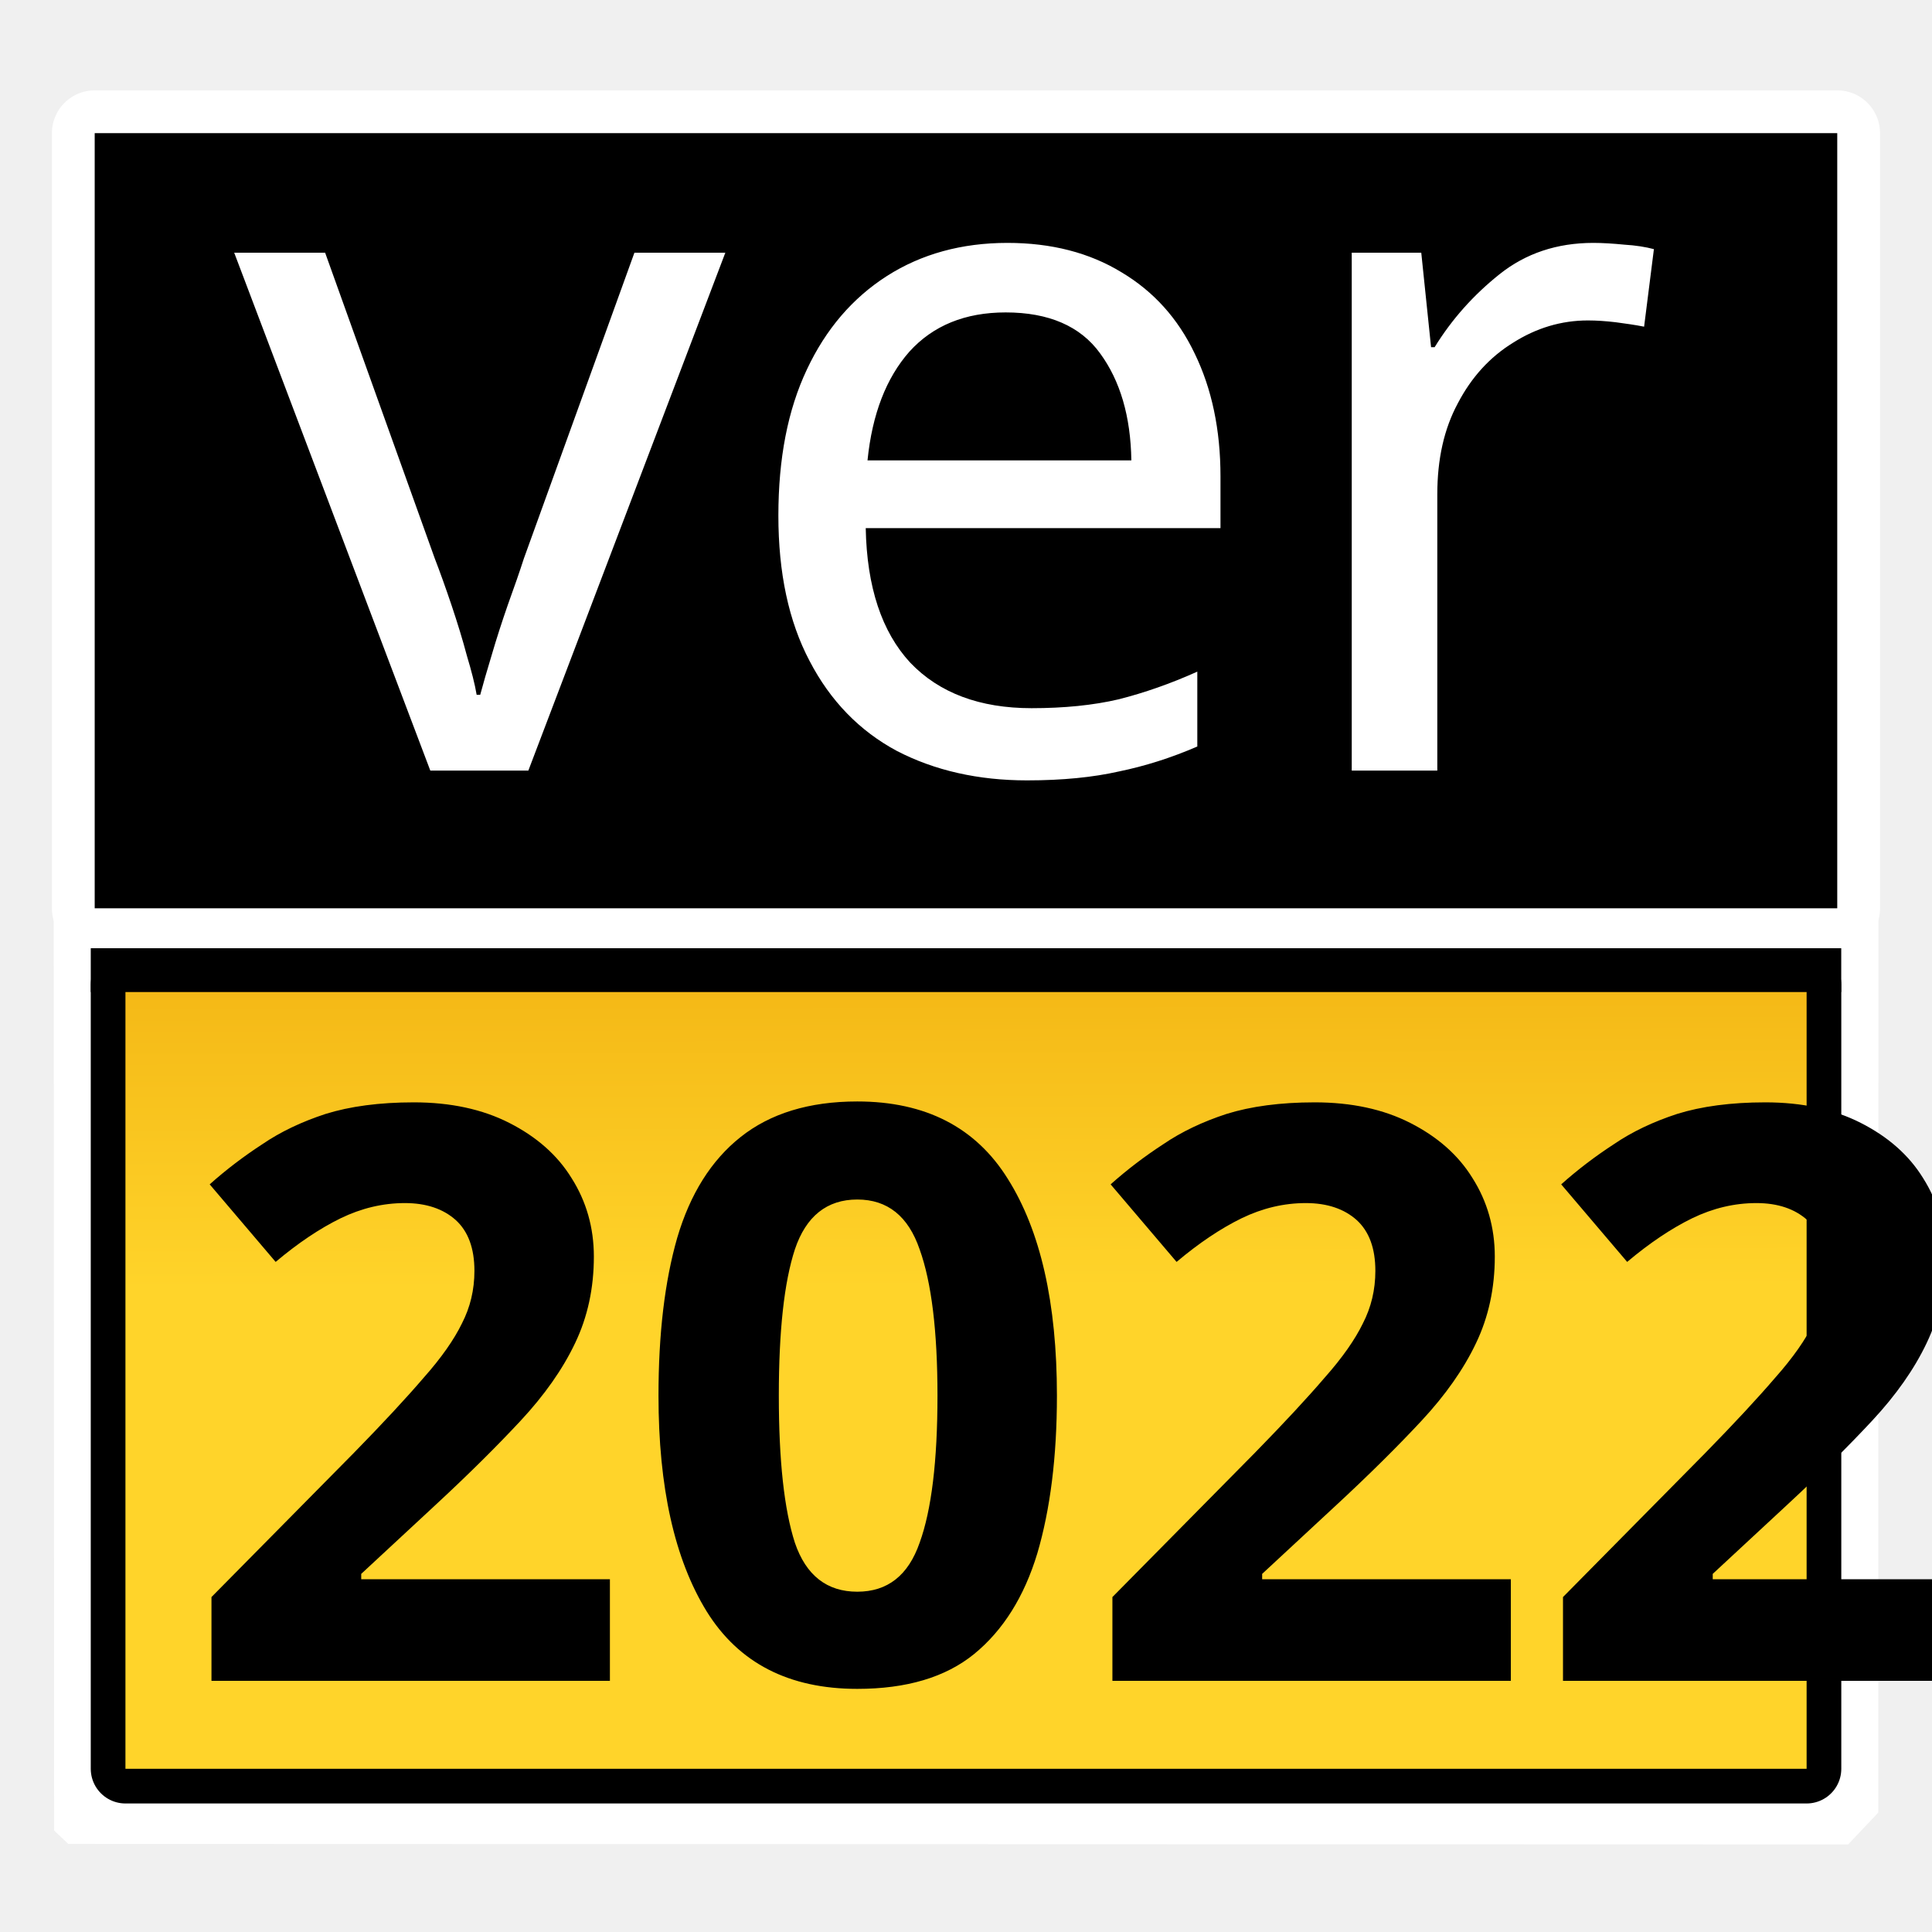
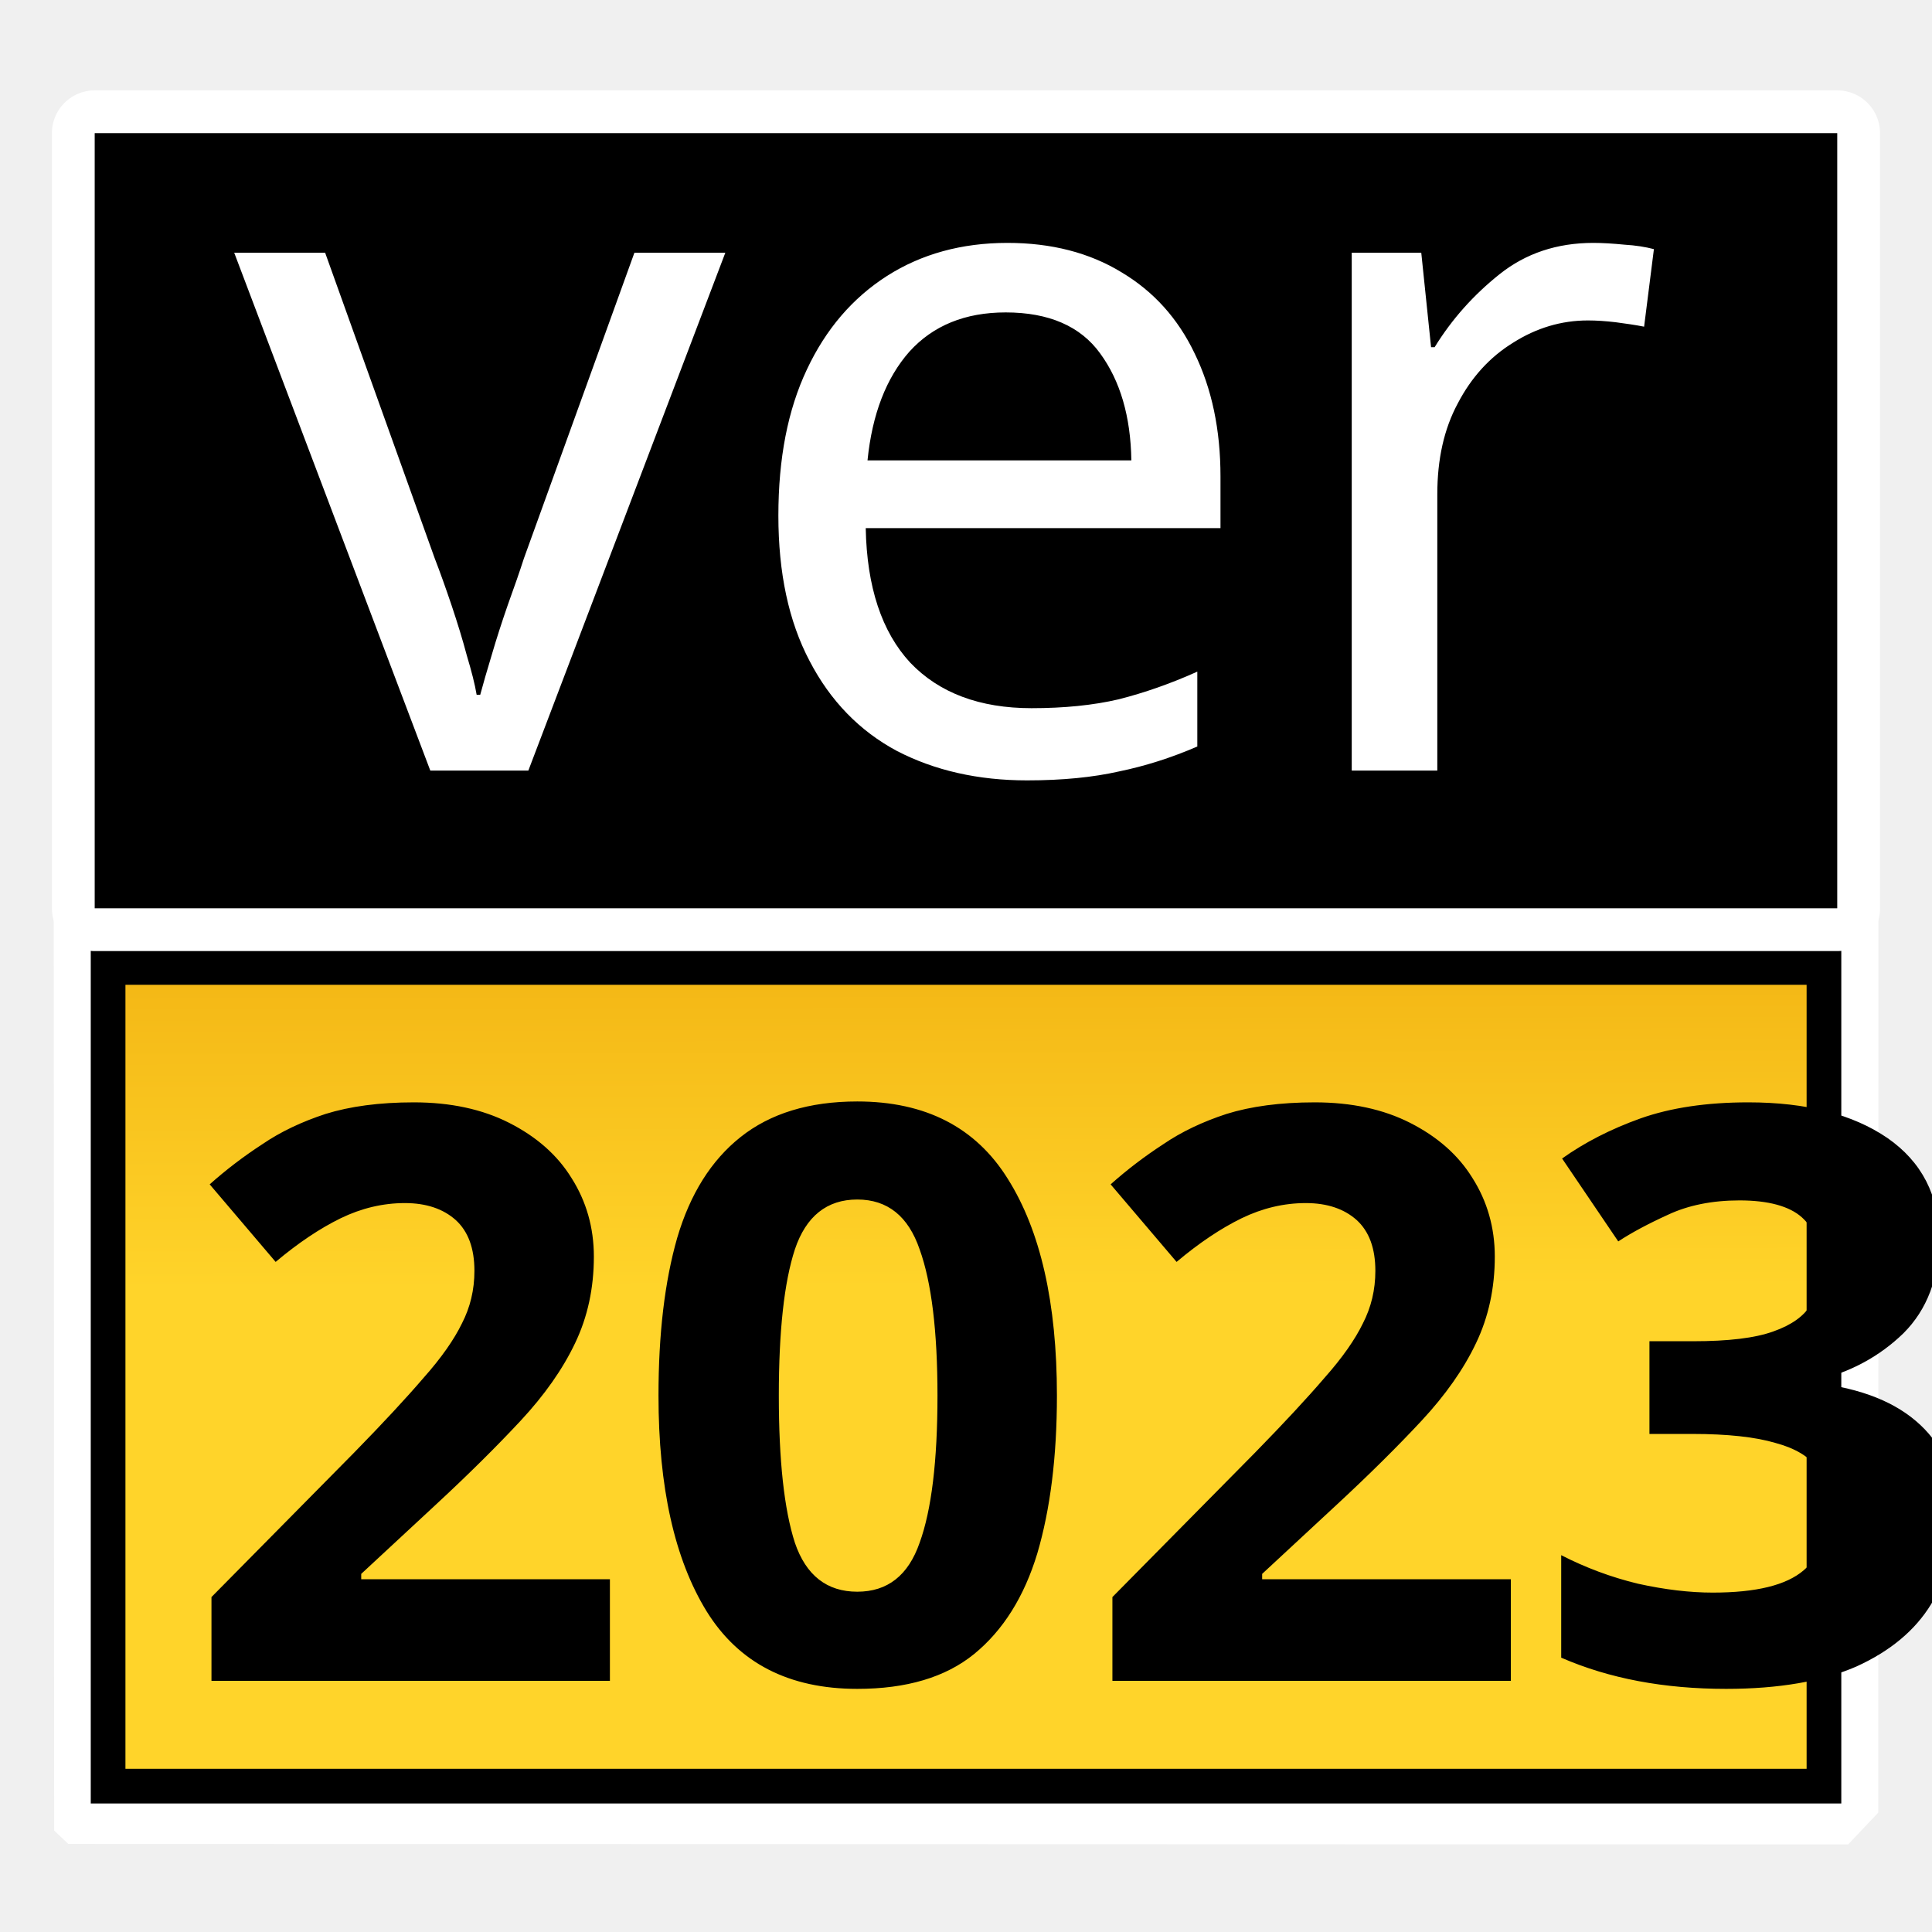
<svg xmlns="http://www.w3.org/2000/svg" xmlns:xlink="http://www.w3.org/1999/xlink" width="128" height="128" viewBox="0 0 33.867 33.867" version="1.1" id="svg8">
  <defs id="defs2">
    <linearGradient id="linearGradient1163">
      <stop style="stop-color:#e89a00;stop-opacity:1" offset="0" id="stop1159" />
      <stop style="stop-color:#ffd42a;stop-opacity:1" offset="1" id="stop1161" />
    </linearGradient>
    <linearGradient xlink:href="#linearGradient1163" id="linearGradient1165" x1="17.506" y1="278.558" x2="17.64" y2="282.835" gradientUnits="userSpaceOnUse" gradientTransform="matrix(0.9464943,0,0,1.004207,0.9060309,-0.9546518)" />
    <clipPath clipPathUnits="userSpaceOnUse" id="clipPath1193">
      <g style="fill:#45b848;fill-opacity:1;stroke:#000000;stroke-width:0;stroke-miterlimit:4;stroke-dasharray:none;stroke-opacity:1" id="use1195">
        <g style="fill:#45b848;fill-opacity:1;stroke:#000000;stroke-width:0;stroke-miterlimit:4;stroke-dasharray:none;stroke-opacity:1" id="g1278" transform="translate(0,1.199418)">
          <circle cy="270.149" cx="23.779" id="circle1274" style="fill:#45b848;fill-opacity:1;stroke:#000000;stroke-width:0;stroke-linecap:round;stroke-linejoin:round;stroke-miterlimit:4;stroke-dasharray:none;stroke-opacity:1;paint-order:normal" r="2.381" />
          <rect y="264.037" x="22.34" height="6.517" width="2.879" id="rect1276" style="fill:#45b848;fill-opacity:1;stroke:#000000;stroke-width:0;stroke-linecap:round;stroke-linejoin:round;stroke-miterlimit:4;stroke-dasharray:none;stroke-opacity:1;paint-order:normal" />
        </g>
        <g style="fill:#45b848;fill-opacity:1;stroke:#000000;stroke-width:0;stroke-miterlimit:4;stroke-dasharray:none;stroke-opacity:1" id="g1284" transform="translate(0,1.511247)">
          <circle style="fill:#45b848;fill-opacity:1;stroke:#000000;stroke-width:0;stroke-linecap:round;stroke-linejoin:round;stroke-miterlimit:4;stroke-dasharray:none;stroke-opacity:1;paint-order:normal" id="circle1280" cx="10.087" cy="269.573" r="2.381" />
          <rect style="fill:#45b848;fill-opacity:1;stroke:#000000;stroke-width:0;stroke-linecap:round;stroke-linejoin:round;stroke-miterlimit:4;stroke-dasharray:none;stroke-opacity:1;paint-order:normal" id="rect1282" width="2.879" height="6.517" x="8.648" y="263.99" />
        </g>
      </g>
    </clipPath>
    <mask maskUnits="userSpaceOnUse" id="mask1425">
      <g id="g1441" transform="translate(-1.541673,-2.338617)">
        <rect y="267.517" x="-0.802" height="9.521" width="38.554" id="rect1427" style="opacity:1;fill:#ffffff;fill-opacity:1;stroke:#aa8800;stroke-width:0;stroke-linecap:round;stroke-linejoin:round;stroke-miterlimit:4;stroke-dasharray:none;stroke-opacity:1;paint-order:stroke fill markers" />
        <g transform="translate(1.541672,3.845251)" id="g1433" style="fill:#000000;fill-opacity:1;stroke:#000000;stroke-width:0;stroke-miterlimit:4;stroke-dasharray:none;stroke-opacity:1">
          <circle r="2.381" style="fill:#000000;fill-opacity:1;stroke:#000000;stroke-width:0;stroke-linecap:round;stroke-linejoin:round;stroke-miterlimit:4;stroke-dasharray:none;stroke-opacity:1;paint-order:normal" id="circle1429" cx="23.779" cy="270.149" />
          <rect style="fill:#000000;fill-opacity:1;stroke:#000000;stroke-width:0;stroke-linecap:round;stroke-linejoin:round;stroke-miterlimit:4;stroke-dasharray:none;stroke-opacity:1;paint-order:normal" id="rect1431" width="2.879" height="6.517" x="22.34" y="264.037" />
        </g>
        <g transform="translate(1.541672,4.15708)" id="g1439" style="fill:#000000;fill-opacity:1;stroke:#000000;stroke-width:0;stroke-miterlimit:4;stroke-dasharray:none;stroke-opacity:1">
          <circle r="2.381" cy="269.573" cx="10.087" id="circle1435" style="fill:#000000;fill-opacity:1;stroke:#000000;stroke-width:0;stroke-linecap:round;stroke-linejoin:round;stroke-miterlimit:4;stroke-dasharray:none;stroke-opacity:1;paint-order:normal" />
          <rect y="263.99" x="8.648" height="6.517" width="2.879" id="rect1437" style="fill:#000000;fill-opacity:1;stroke:#000000;stroke-width:0;stroke-linecap:round;stroke-linejoin:round;stroke-miterlimit:4;stroke-dasharray:none;stroke-opacity:1;paint-order:normal" />
        </g>
      </g>
    </mask>
    <linearGradient xlink:href="#linearGradient1163" id="linearGradient1165-3" x1="17.605" y1="270" x2="17.64" y2="282.835" gradientUnits="userSpaceOnUse" gradientTransform="matrix(1.054107,0,0,0.8705518,-0.916204,-223.6466)" />
    <mask maskUnits="userSpaceOnUse" id="mask1129">
      <g id="g1145" transform="translate(-1.541673,-2.338613)">
        <rect y="267.517" x="-0.802" height="9.521" width="38.554" id="rect1131" style="opacity:1;fill:#ffffff;fill-opacity:1;stroke:#aa8800;stroke-width:0;stroke-linecap:round;stroke-linejoin:round;stroke-miterlimit:4;stroke-dasharray:none;stroke-opacity:1;paint-order:stroke fill markers" />
        <g transform="translate(0.07525963,4.288995)" id="g1137" style="fill:#000000;fill-opacity:1;stroke:#000000;stroke-width:0;stroke-miterlimit:4;stroke-dasharray:none;stroke-opacity:1">
          <ellipse cy="268.731" cx="10.112" id="ellipse1133" style="fill:#000000;fill-opacity:1;stroke:#000000;stroke-width:0;stroke-linecap:round;stroke-linejoin:round;stroke-miterlimit:4;stroke-dasharray:none;stroke-opacity:1;paint-order:normal" rx="2.252" ry="2.629" />
          <rect y="263.99" x="8.741" height="6.517" width="2.743" id="rect1135" style="fill:#000000;fill-opacity:1;stroke:#000000;stroke-width:0;stroke-linecap:round;stroke-linejoin:round;stroke-miterlimit:4;stroke-dasharray:none;stroke-opacity:1;paint-order:normal" />
        </g>
        <g transform="translate(16.66941,4.288995)" id="g1143" style="fill:#000000;fill-opacity:1;stroke:#000000;stroke-width:0;stroke-miterlimit:4;stroke-dasharray:none;stroke-opacity:1">
          <ellipse cy="268.731" cx="10.112" id="ellipse1139" style="fill:#000000;fill-opacity:1;stroke:#000000;stroke-width:0;stroke-linecap:round;stroke-linejoin:round;stroke-miterlimit:4;stroke-dasharray:none;stroke-opacity:1;paint-order:normal" rx="2.252" ry="2.629" />
          <rect y="263.99" x="8.741" height="6.517" width="2.743" id="rect1141" style="fill:#000000;fill-opacity:1;stroke:#000000;stroke-width:0;stroke-linecap:round;stroke-linejoin:round;stroke-miterlimit:4;stroke-dasharray:none;stroke-opacity:1;paint-order:normal" />
        </g>
      </g>
    </mask>
    <mask maskUnits="userSpaceOnUse" id="mask1129-3">
      <g id="g1145-6" transform="translate(-1.541673,-2.338613)">
        <rect y="267.517" x="-0.802" height="9.521" width="38.554" id="rect1131-7" style="opacity:1;fill:#ffffff;fill-opacity:1;stroke:#aa8800;stroke-width:0;stroke-linecap:round;stroke-linejoin:round;stroke-miterlimit:4;stroke-dasharray:none;stroke-opacity:1;paint-order:stroke fill markers" />
        <g transform="translate(0.07525963,4.288995)" id="g1137-5" style="fill:#000000;fill-opacity:1;stroke:#000000;stroke-width:0;stroke-miterlimit:4;stroke-dasharray:none;stroke-opacity:1">
          <ellipse cy="268.731" cx="10.112" id="ellipse1133-3" style="fill:#000000;fill-opacity:1;stroke:#000000;stroke-width:0;stroke-linecap:round;stroke-linejoin:round;stroke-miterlimit:4;stroke-dasharray:none;stroke-opacity:1;paint-order:normal" rx="2.252" ry="2.629" />
          <rect y="263.99" x="8.741" height="6.517" width="2.743" id="rect1135-5" style="fill:#000000;fill-opacity:1;stroke:#000000;stroke-width:0;stroke-linecap:round;stroke-linejoin:round;stroke-miterlimit:4;stroke-dasharray:none;stroke-opacity:1;paint-order:normal" />
        </g>
        <g transform="translate(16.66941,4.288995)" id="g1143-6" style="fill:#000000;fill-opacity:1;stroke:#000000;stroke-width:0;stroke-miterlimit:4;stroke-dasharray:none;stroke-opacity:1">
          <ellipse cy="268.731" cx="10.112" id="ellipse1139-2" style="fill:#000000;fill-opacity:1;stroke:#000000;stroke-width:0;stroke-linecap:round;stroke-linejoin:round;stroke-miterlimit:4;stroke-dasharray:none;stroke-opacity:1;paint-order:normal" rx="2.252" ry="2.629" />
          <rect y="263.99" x="8.741" height="6.517" width="2.743" id="rect1141-9" style="fill:#000000;fill-opacity:1;stroke:#000000;stroke-width:0;stroke-linecap:round;stroke-linejoin:round;stroke-miterlimit:4;stroke-dasharray:none;stroke-opacity:1;paint-order:normal" />
        </g>
      </g>
    </mask>
  </defs>
  <g id="layer3" style="display:none">
    <rect style="fill:#ff00ff;fill-opacity:1;stroke:none;stroke-width:1.922;stroke-linecap:round;stroke-linejoin:round;stroke-miterlimit:4;stroke-dasharray:none;stroke-opacity:1;paint-order:normal" id="rect954" width="33.849" height="33.868" x="0.044" y="0.007" />
  </g>
  <g id="layer6" style="display:inline">
    <path id="rect880" style="display:inline;fill:#ffffff;stroke-width:7.166" d="m 1.585,3.71 30.619,-0.052 0.726,0.797 -0.005,27.319 -0.528,0.558 L 1.197,32.323 0.949,32.088 0.937,4.351 Z" />
  </g>
  <g id="layer4" style="display:inline">
-     <rect style="display:inline;opacity:1;fill:url(#linearGradient1165-3);fill-opacity:1;stroke:#000000;stroke-width:1.216;stroke-linecap:butt;stroke-linejoin:round;stroke-miterlimit:4;stroke-dasharray:none;stroke-opacity:1;paint-order:stroke fill markers" id="rect815" width="29.47" height="13.743" x="2.199" y="17.263" />
+     <rect style="display:inline;opacity:1;fill:url(#linearGradient1165-3);fill-opacity:1;stroke:#000000;stroke-width:1.216;stroke-linecap:butt;stroke-linejoin:miter;stroke-miterlimit:4;stroke-dasharray:none;stroke-opacity:1;paint-order:stroke fill markers" id="rect815" width="29.47" height="13.743" x="2.199" y="17.263" />
  </g>
  <g id="layer1" transform="translate(0,-263.1333)" style="display:inline">
    <text xml:space="preserve" style="font-style:normal;font-variant:normal;font-weight:normal;font-stretch:normal;font-size:14.817px;line-height:0.85;font-family:Monoid;-inkscape-font-specification:Monoid;letter-spacing:-0.111px;word-spacing:0px;fill:#000000;fill-opacity:1;stroke:none;stroke-width:0.265" x="3.143" y="292.599" id="text859">
-       <tspan x="3.143" y="292.599" style="font-style:normal;font-variant:normal;font-weight:bold;font-stretch:normal;font-size:14.0px;font-family:'Iosevka Term SS05';-inkscape-font-specification:'Iosevka Term SS05 Bold';stroke-width:0.27" id="tspan953">2022</tspan>
+       <tspan x="3.143" y="292.599" style="font-style:normal;font-variant:normal;font-weight:bold;font-stretch:normal;font-size:14px;font-family:'Iosevka Term SS05';-inkscape-font-specification:'Iosevka Term SS05 Bold';stroke-width:0.27" id="tspan953">2023</tspan>
    </text>
  </g>
  <g id="layer9" style="display:inline">
    <rect style="display:inline;opacity:1;fill:#000000;fill-opacity:1;stroke:#ffffff;stroke-width:1.5;stroke-linecap:butt;stroke-linejoin:round;stroke-miterlimit:4;stroke-dasharray:none;stroke-opacity:1;paint-order:stroke fill markers" id="rect815-0" width="30.546" height="13.588" x="1.66" y="-15.922" transform="scale(1,-1)" />
  </g>
  <g id="layer8" style="display:inline">
    <text xml:space="preserve" style="font-style:normal;font-weight:normal;font-size:16.933px;line-height:1.25;font-family:sans-serif;fill:#ffffff;fill-opacity:1;stroke:none;stroke-width:0.265;stroke-miterlimit:4;stroke-dasharray:none" x="4.106" y="13.507" id="text921">
      <tspan id="tspan919" x="4.106" y="13.507" style="font-style:normal;font-variant:normal;font-weight:normal;font-stretch:normal;font-size:16.933px;font-family:'Iosevka Term SS05';-inkscape-font-specification:'Iosevka Term SS05';fill:#ffffff;stroke-width:0.265;stroke-miterlimit:4;stroke-dasharray:none">ver</tspan>
    </text>
  </g>
-   <g id="layer2" style="display:inline">
-     <rect style="display:inline;opacity:1;fill:#000000;fill-opacity:1;stroke:#aa8800;stroke-width:0;stroke-linecap:round;stroke-linejoin:round;stroke-miterlimit:4;stroke-dasharray:none;stroke-opacity:1;paint-order:stroke fill markers" id="rect1398" width="30.685" height="0.768" x="1.591" y="16.622" />
-   </g>
+   <g id="layer2" style="display:inline" />
  <g id="layer7" style="display:none">
    <rect style="display:inline;fill:#000000;fill-opacity:1;stroke:#000000;stroke-width:2.329;stroke-linecap:round;stroke-linejoin:round;stroke-miterlimit:4;stroke-dasharray:none;stroke-opacity:1;paint-order:normal" id="rect900" width="26.775" height="6.138" x="3.546" y="268.574" clip-path="none" mask="url(#mask1129-3)" transform="matrix(1.054521,0,0,0.8933282,-0.9232274,-236.3837)" />
  </g>
  <g id="layer5" style="display:none">
    <rect style="display:inline;opacity:1;fill:#000000;fill-opacity:1;stroke:#aa8800;stroke-width:0;stroke-linecap:round;stroke-linejoin:round;stroke-miterlimit:4;stroke-dasharray:none;stroke-opacity:1;paint-order:markers fill stroke" id="rect1400" width="1.587" height="5.5" x="7.393" y="1.798" />
    <rect style="display:inline;opacity:1;fill:#000000;fill-opacity:1;stroke:#aa8800;stroke-width:0;stroke-linecap:round;stroke-linejoin:round;stroke-miterlimit:4;stroke-dasharray:none;stroke-opacity:1;paint-order:markers fill stroke" id="rect1400-6" width="1.587" height="5.5" x="24.886" y="1.798" />
  </g>
</svg>
